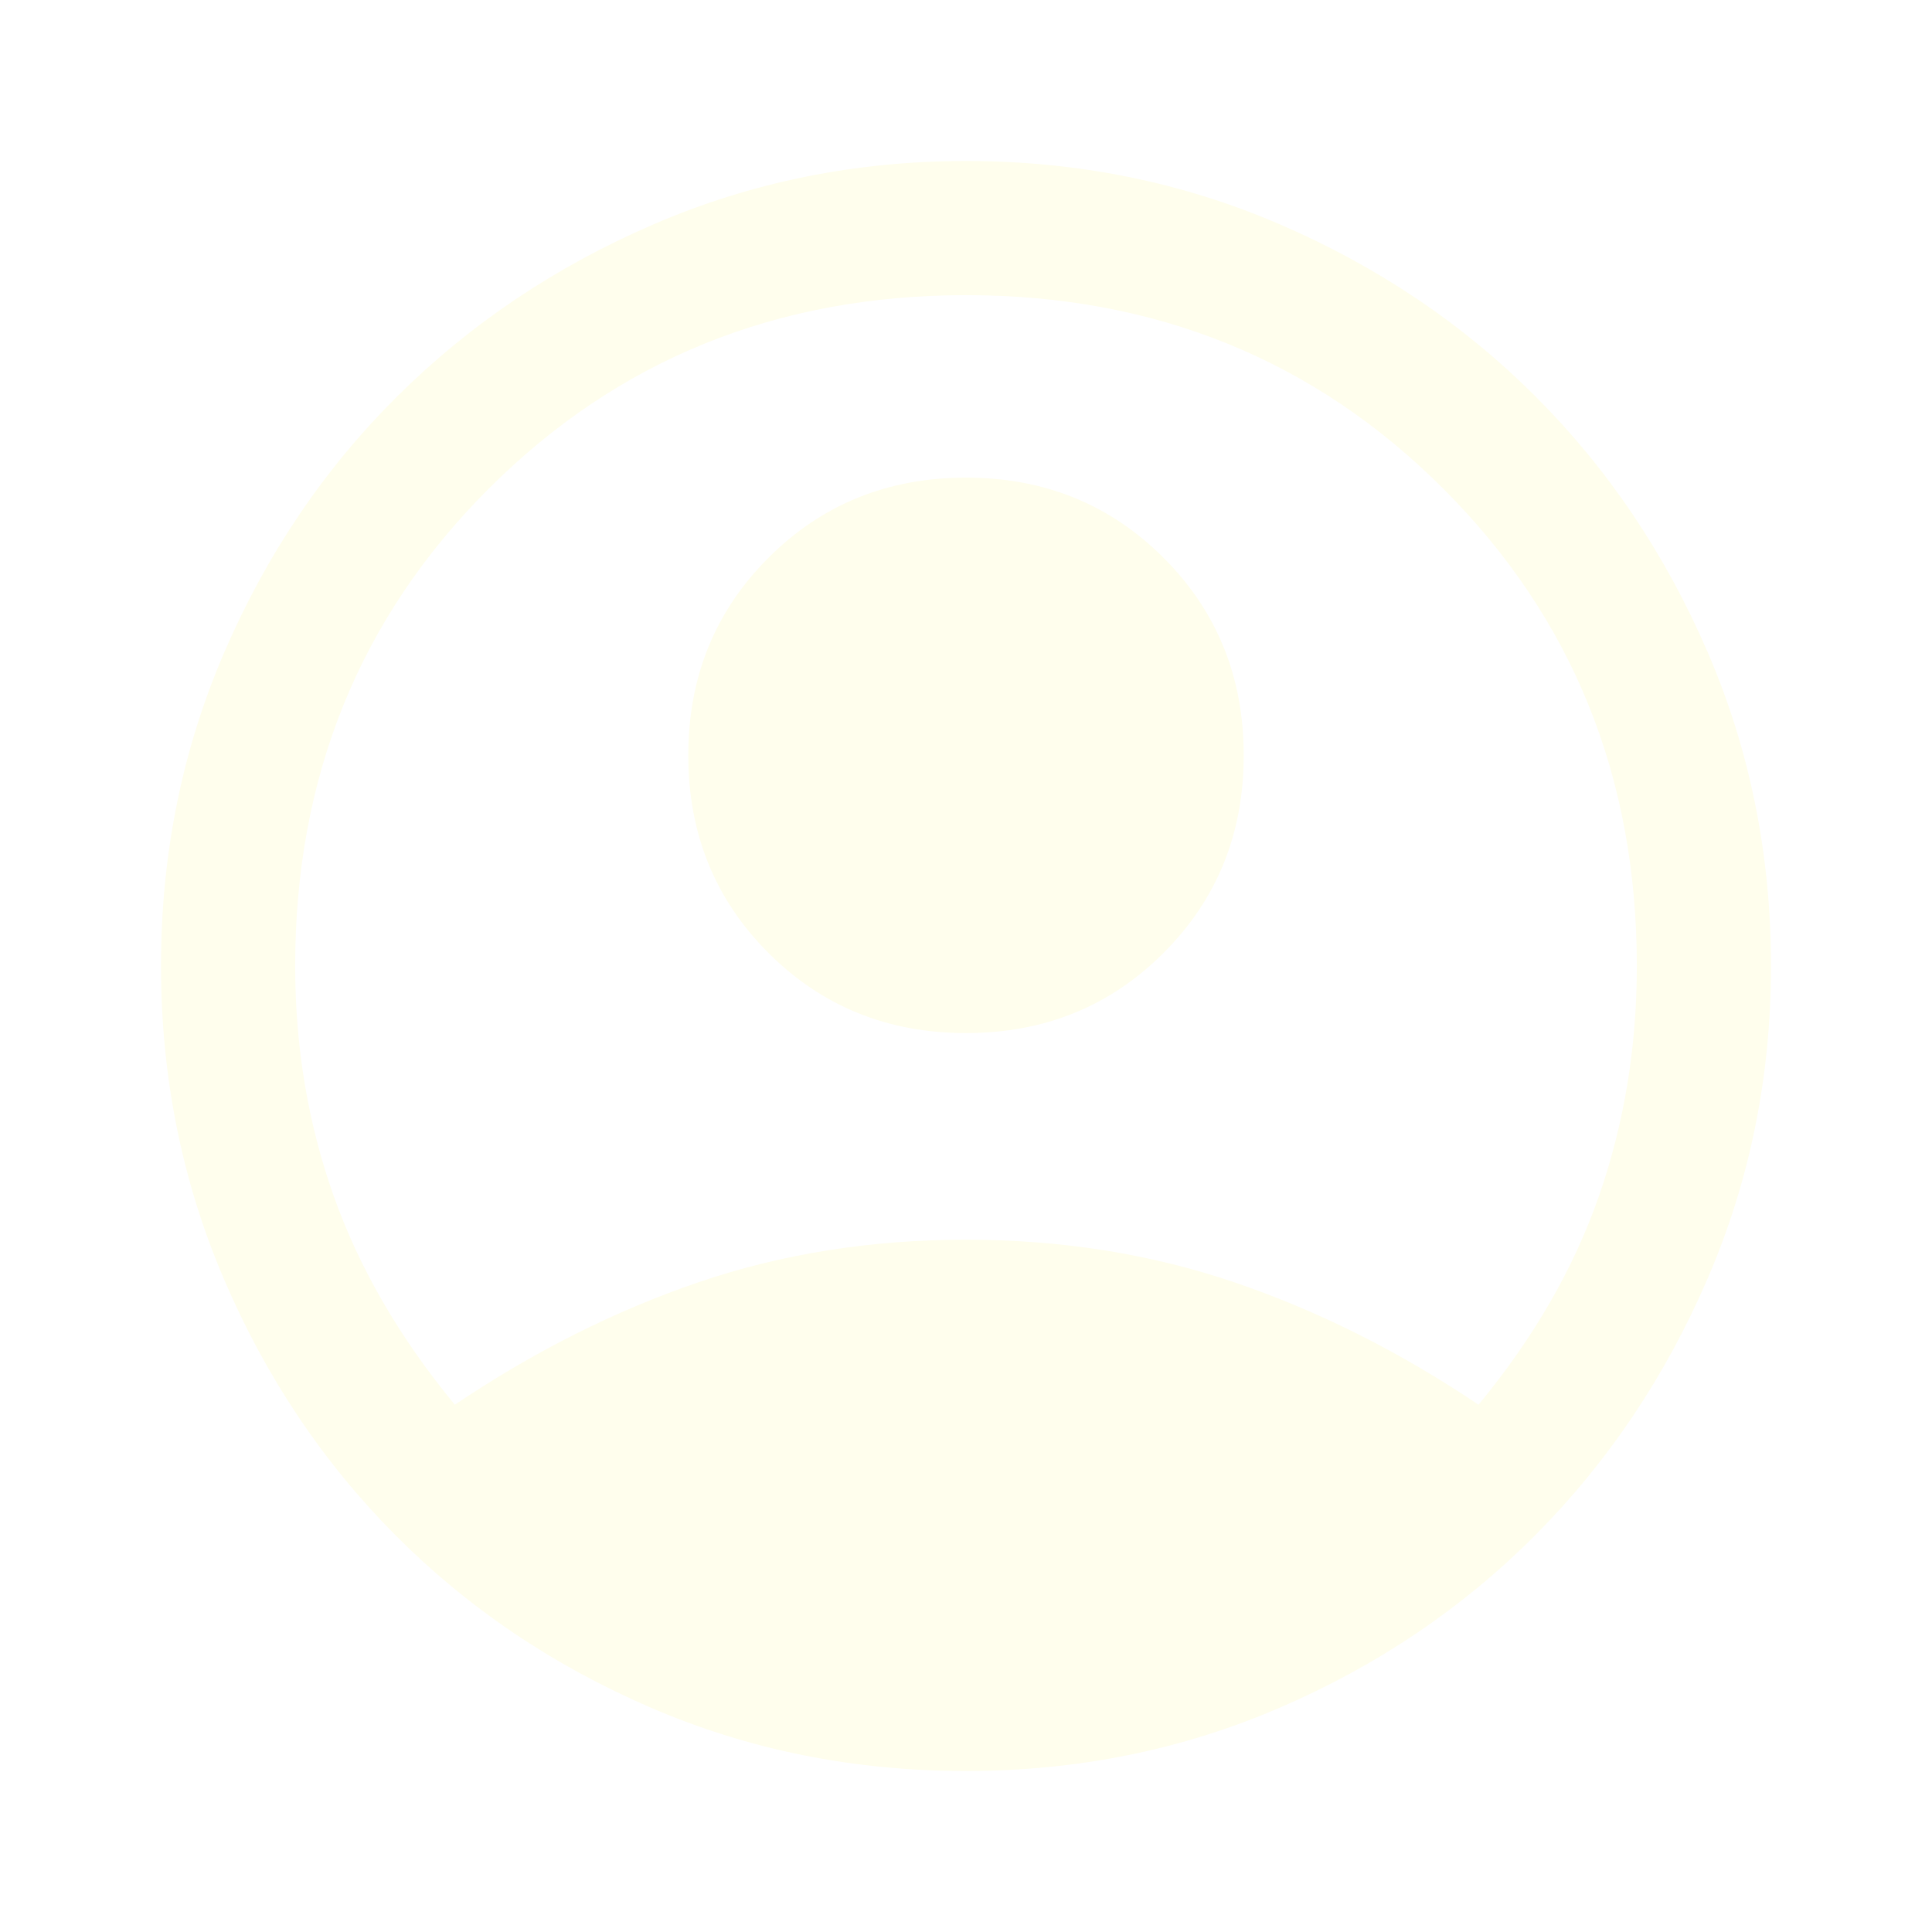
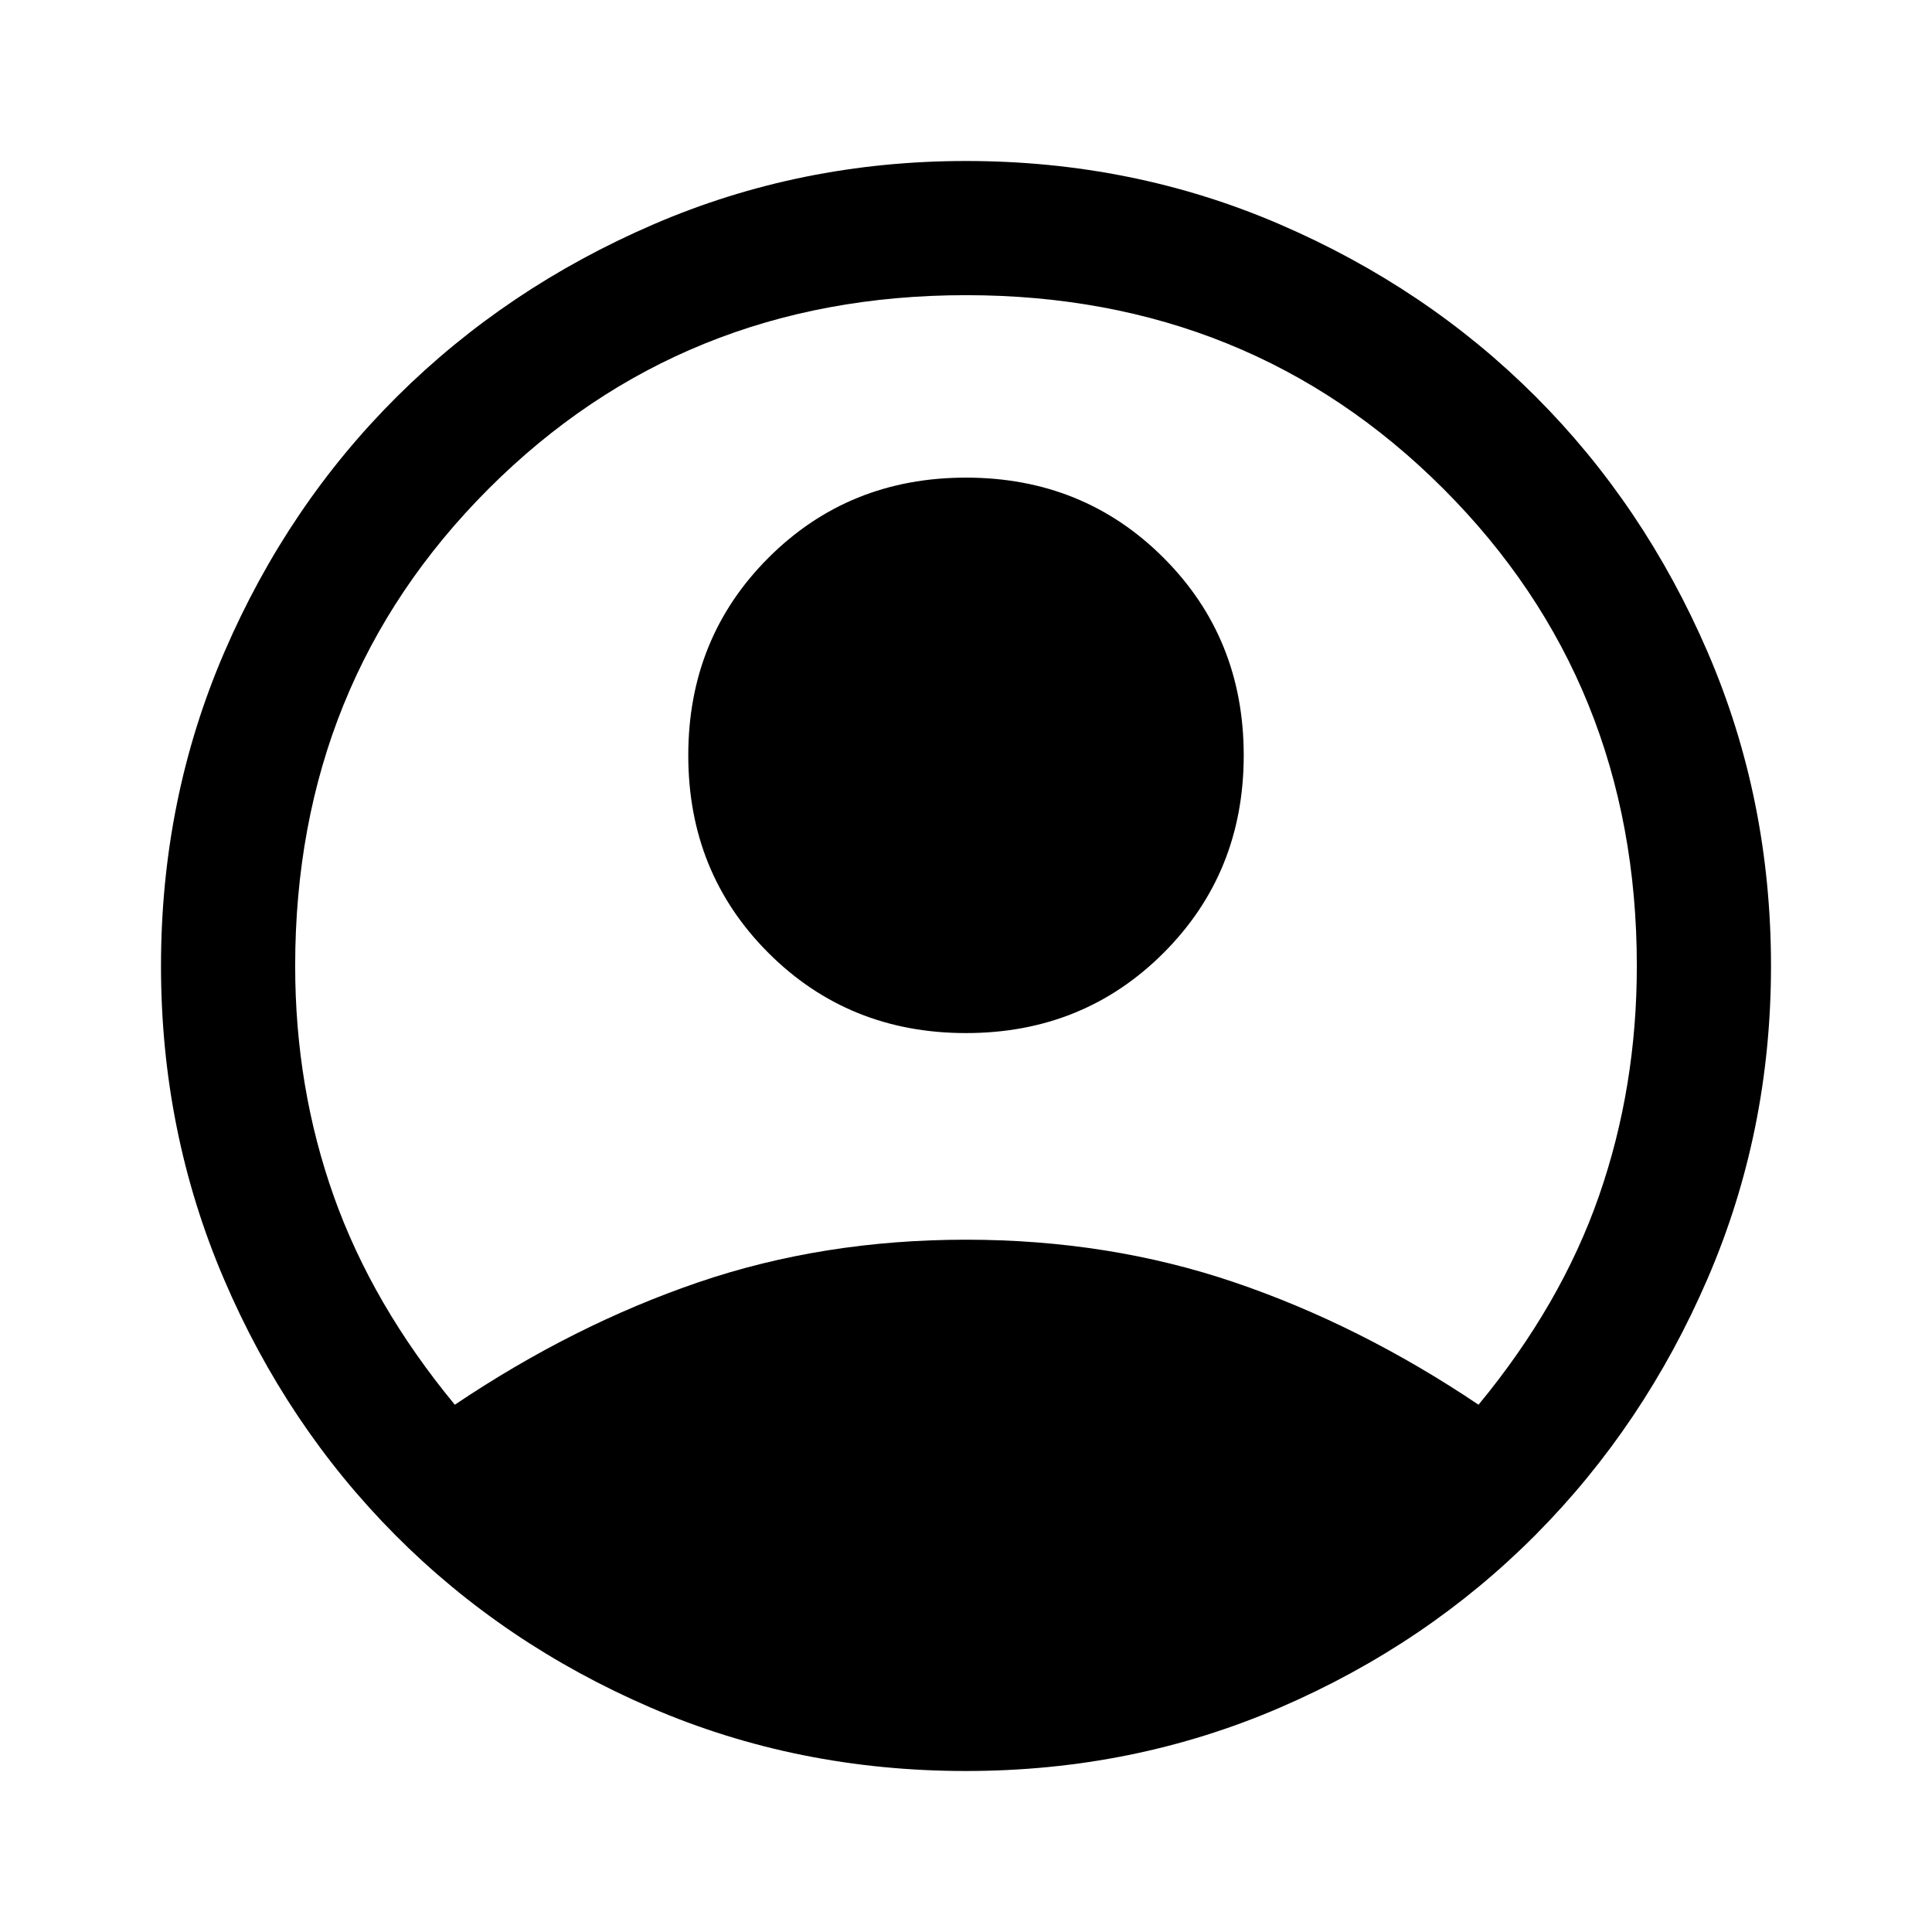
- <svg xmlns="http://www.w3.org/2000/svg" height="40px" viewBox="0 -960 960 960" width="40px" fill="#FFFEED">
+ <svg xmlns="http://www.w3.org/2000/svg" height="40px" viewBox="0 -960 960 960" width="40px">
  <path d="M226-262q59-39.67 121-60.83Q409-344 480-344t133.33 21.17q62.34 21.16 121.34 60.83 41-49.67 59.83-103.67T813.33-480q0-141-96.16-237.17Q621-813.33 480-813.33t-237.17 96.16Q146.67-621 146.67-480q0 60.33 19.16 114.33Q185-311.67 226-262Zm155.83-224.5Q342-526.33 342-584.67q0-58.33 39.83-98.16 39.84-39.84 98.17-39.84t98.17 39.84Q618-643 618-584.67q0 58.34-39.83 98.17-39.84 39.83-98.17 39.83t-98.17-39.83ZM480-80q-83.67 0-156.67-31.5-73-31.5-127-85.83-54-54.34-85.16-127.34Q80-397.67 80-480q0-83 31.5-156t85.83-127q54.34-54 127.34-85.5T480-880q83 0 156 31.5T763-763q54 54 85.5 127T880-480q0 82.33-31.5 155.33-31.5 73-85.5 127.34Q709-143 636-111.5T480-80Z" />
</svg>
